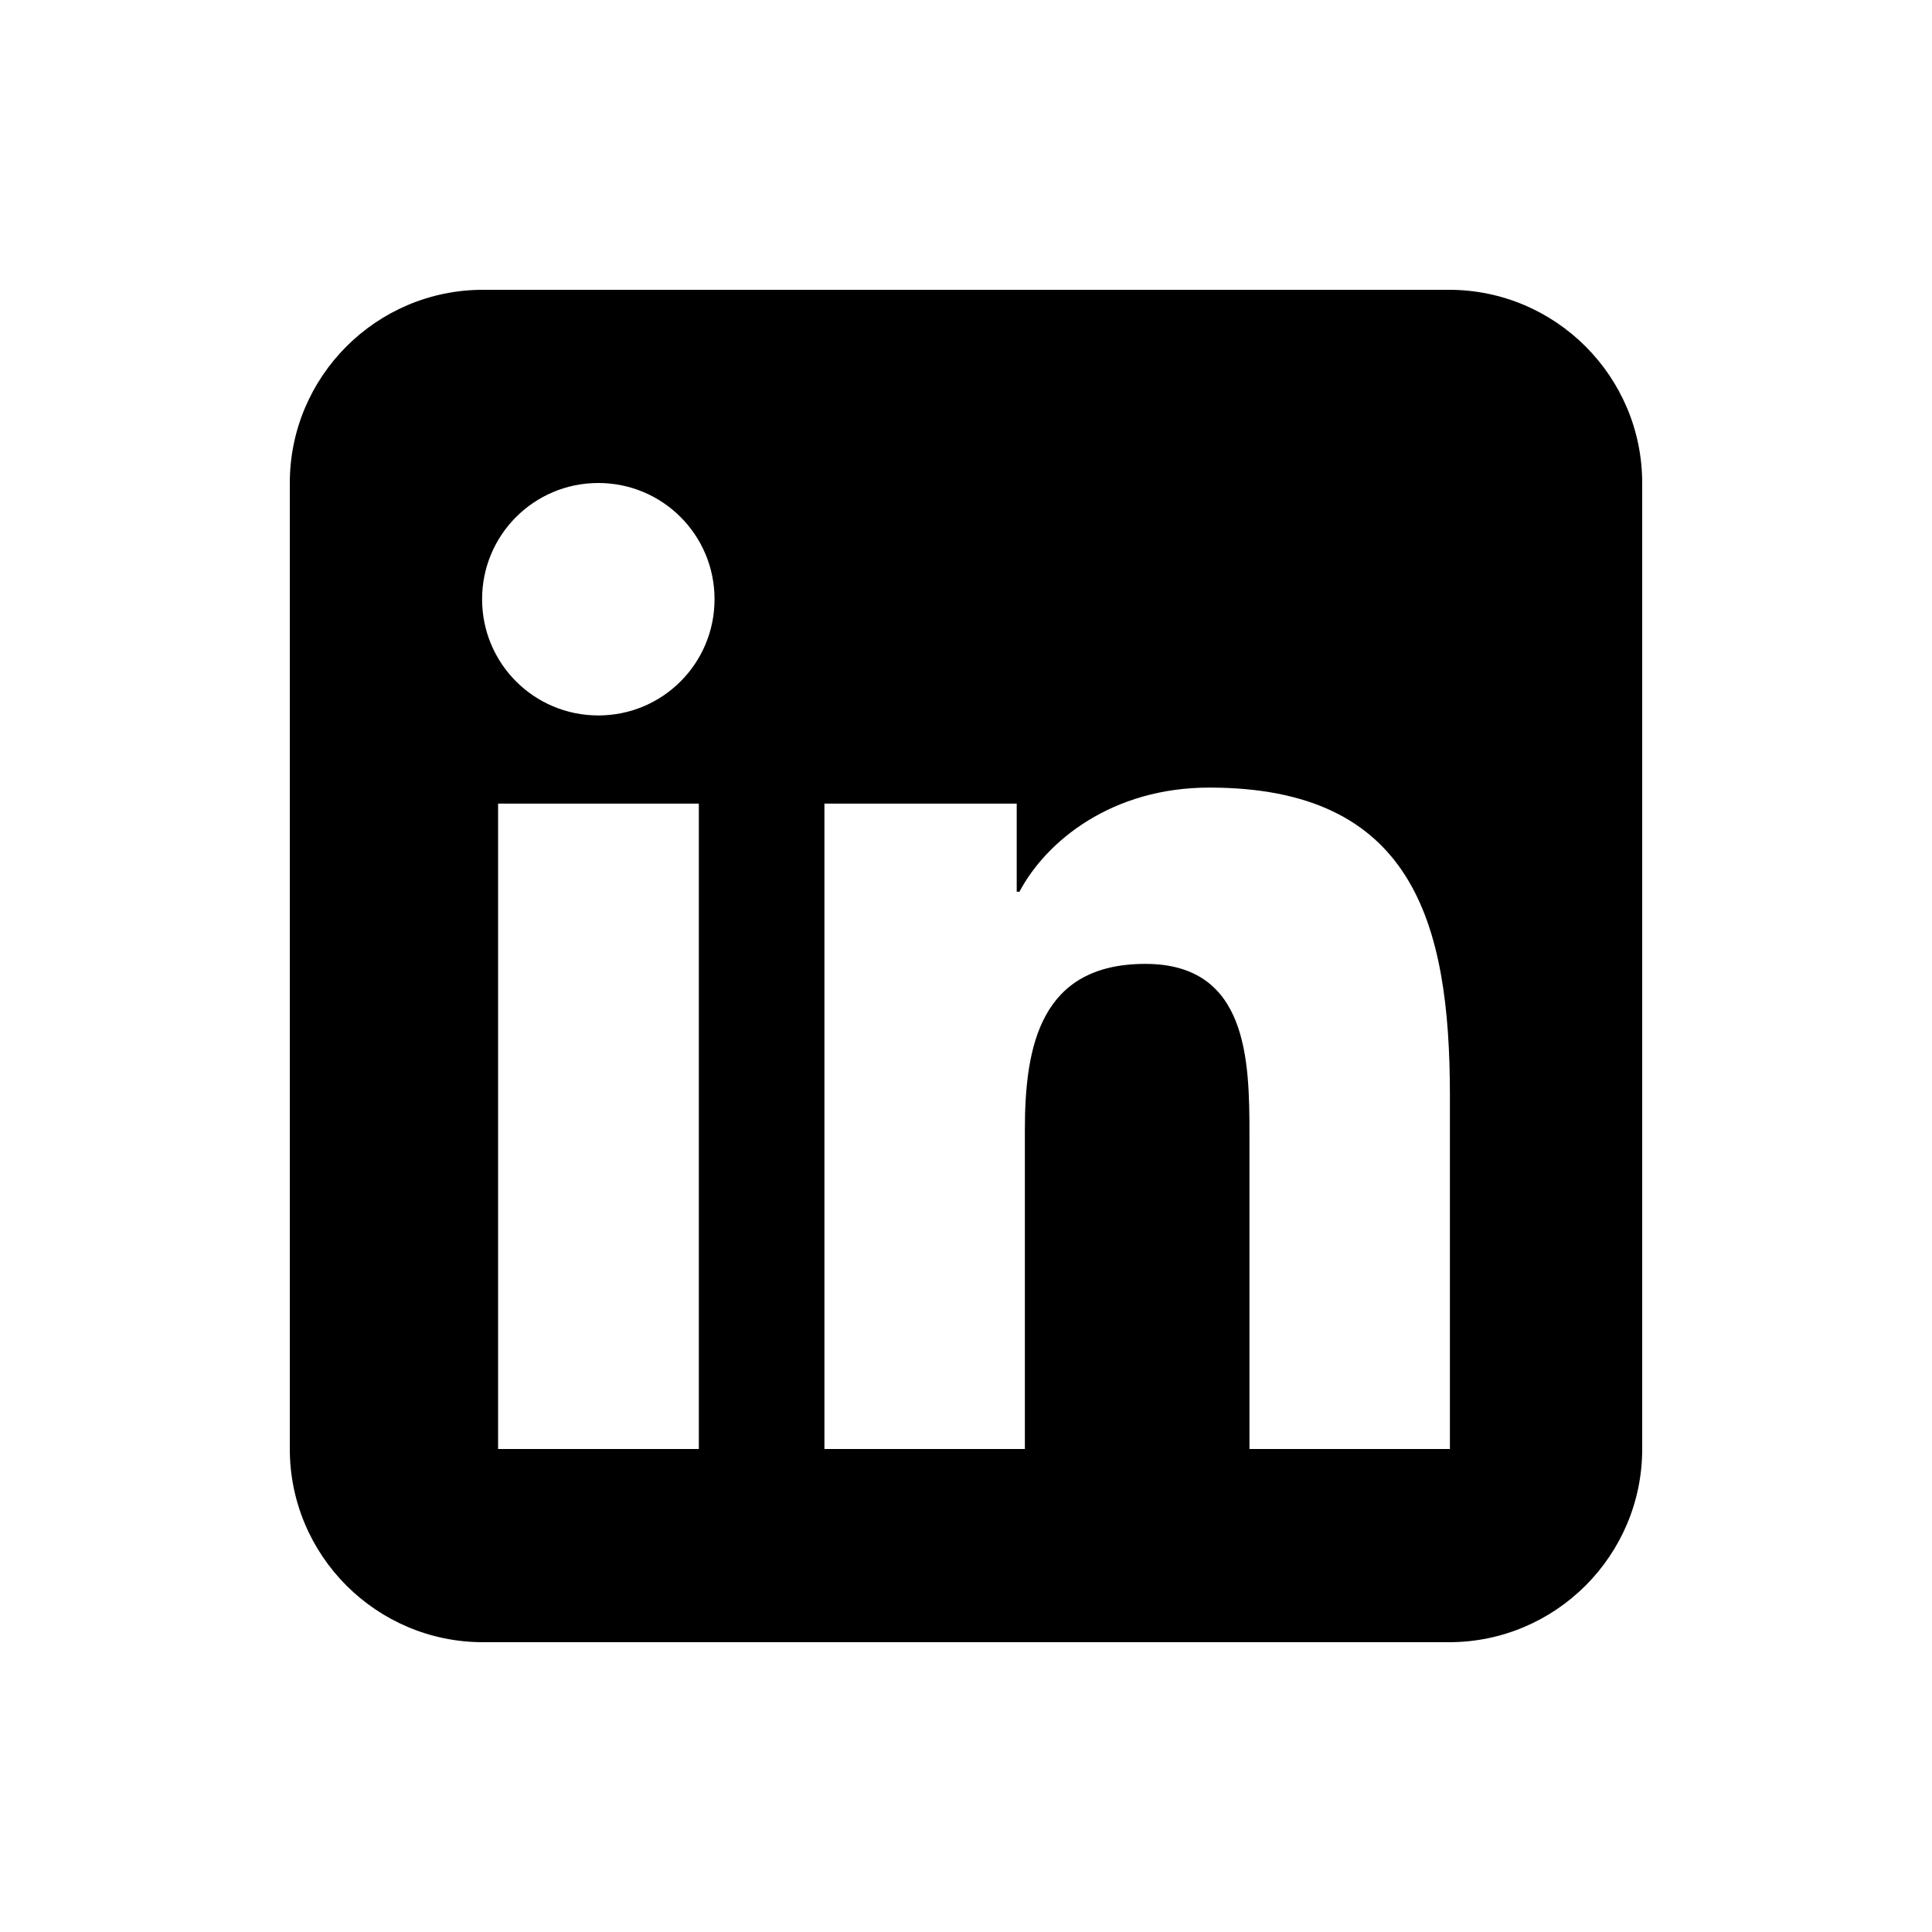
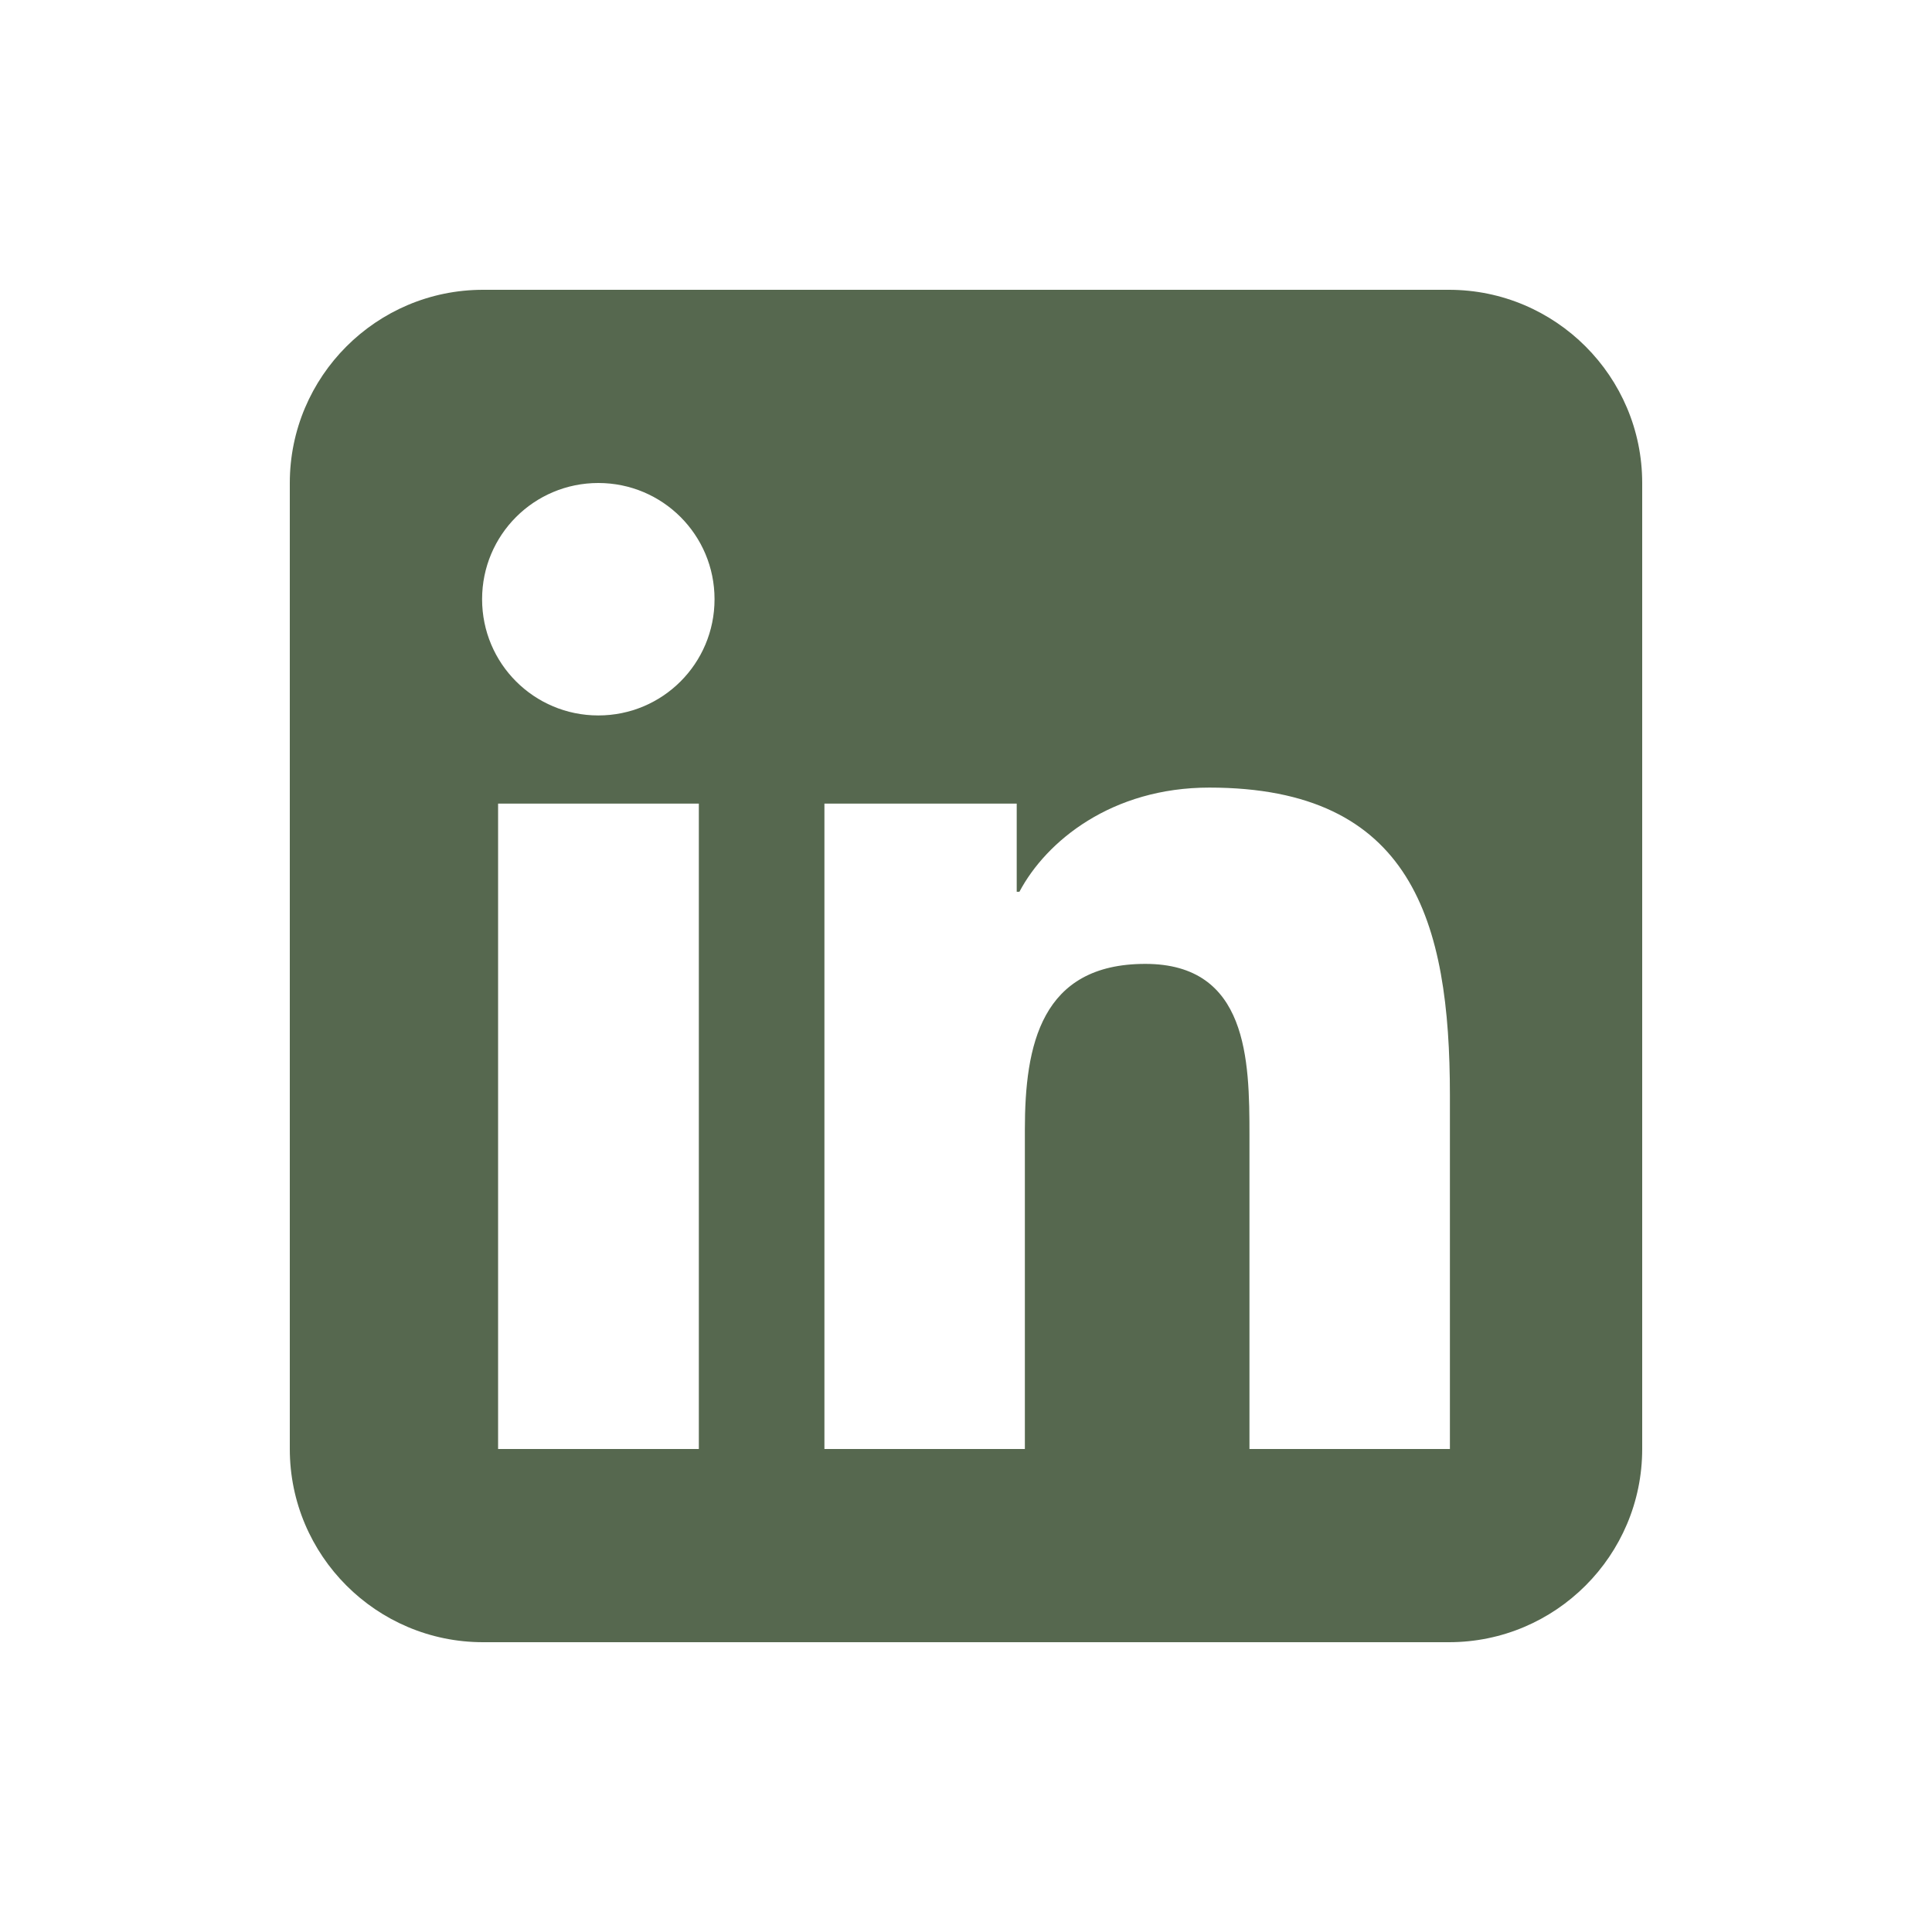
- <svg xmlns="http://www.w3.org/2000/svg" viewBox="0 0 640 640">
+ <svg xmlns="http://www.w3.org/2000/svg" fill="#56684f" viewBox="0 0 640 640">
  <path d="M160 96C124.7 96 96 124.7 96 160L96 480C96 515.3 124.7 544 160 544L480 544C515.3 544 544 515.3 544 480L544 160C544 124.7 515.3 96 480 96L160 96zM165 266.2L231.5 266.2L231.5 480L165 480L165 266.2zM236.7 198.5C236.7 219.8 219.5 237 198.2 237C176.9 237 159.7 219.8 159.7 198.5C159.7 177.2 176.9 160 198.2 160C219.5 160 236.7 177.2 236.7 198.5zM413.9 480L413.9 376C413.9 351.2 413.4 319.3 379.4 319.3C344.8 319.3 339.5 346.3 339.5 374.2L339.5 480L273.1 480L273.1 266.2L336.8 266.2L336.8 295.4L337.7 295.4C346.6 278.6 368.3 260.9 400.6 260.9C467.8 260.9 480.3 305.2 480.3 362.8L480.3 480L413.9 480z" />
</svg>
